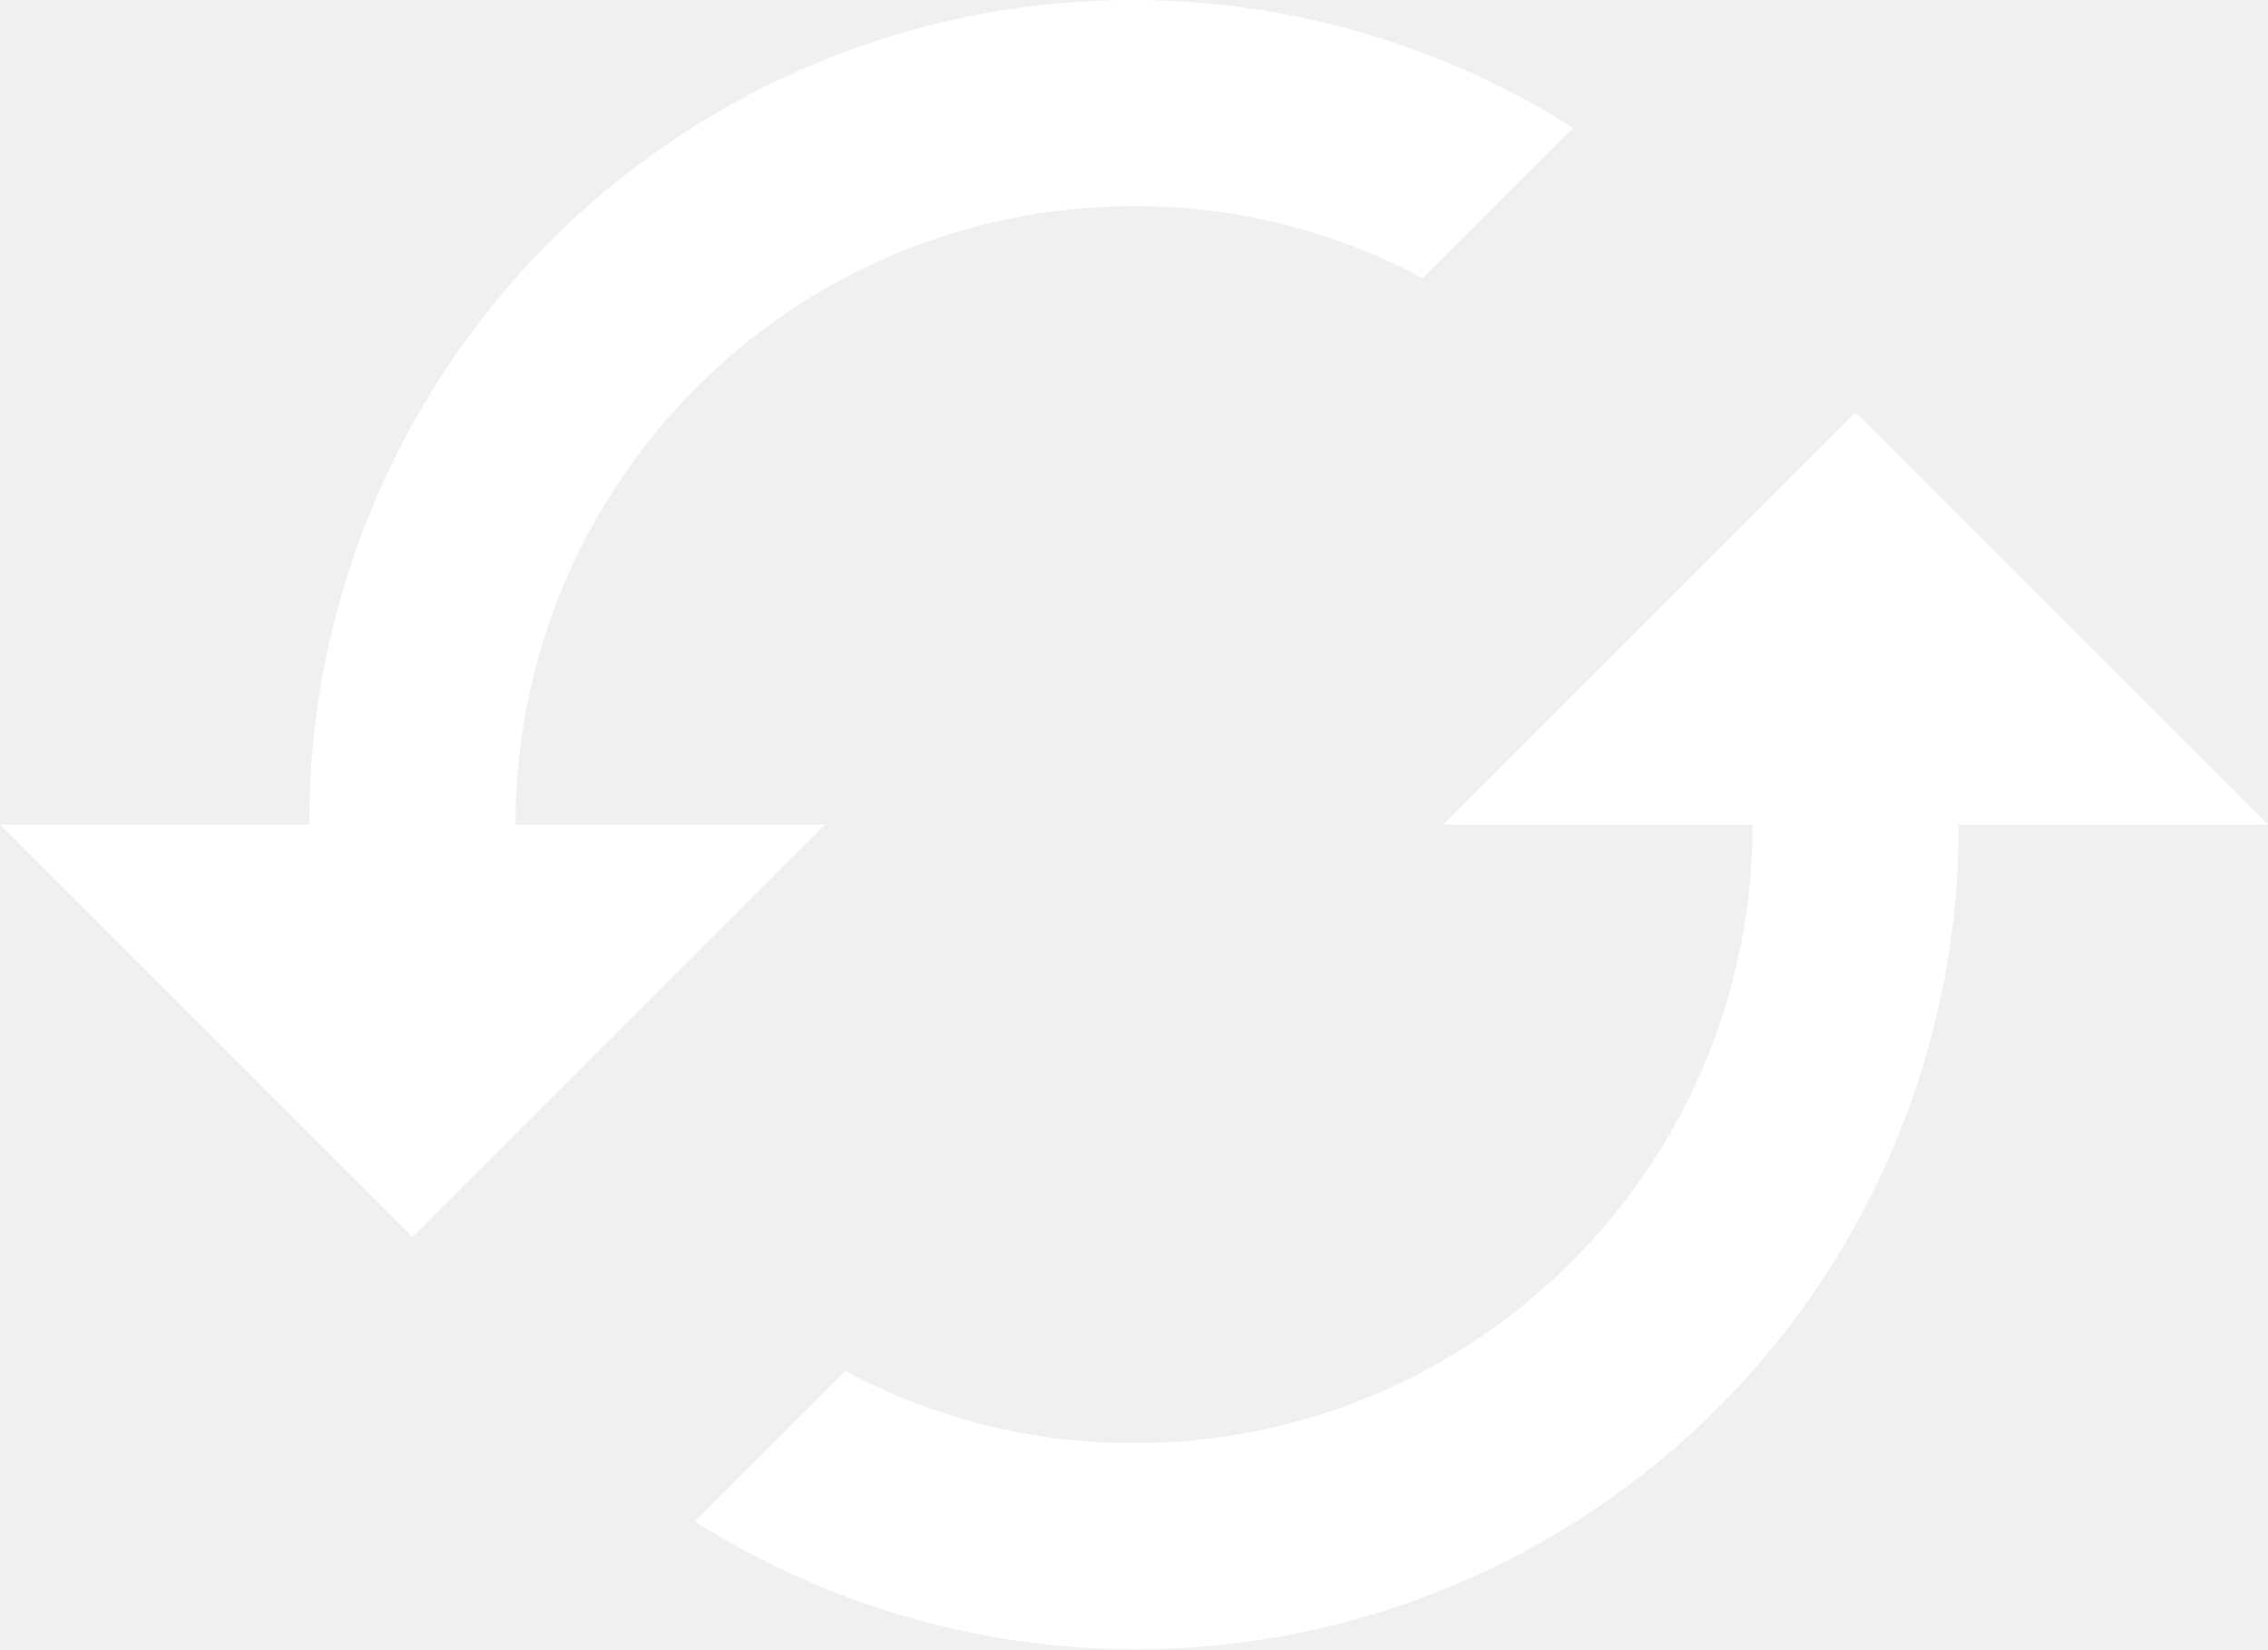
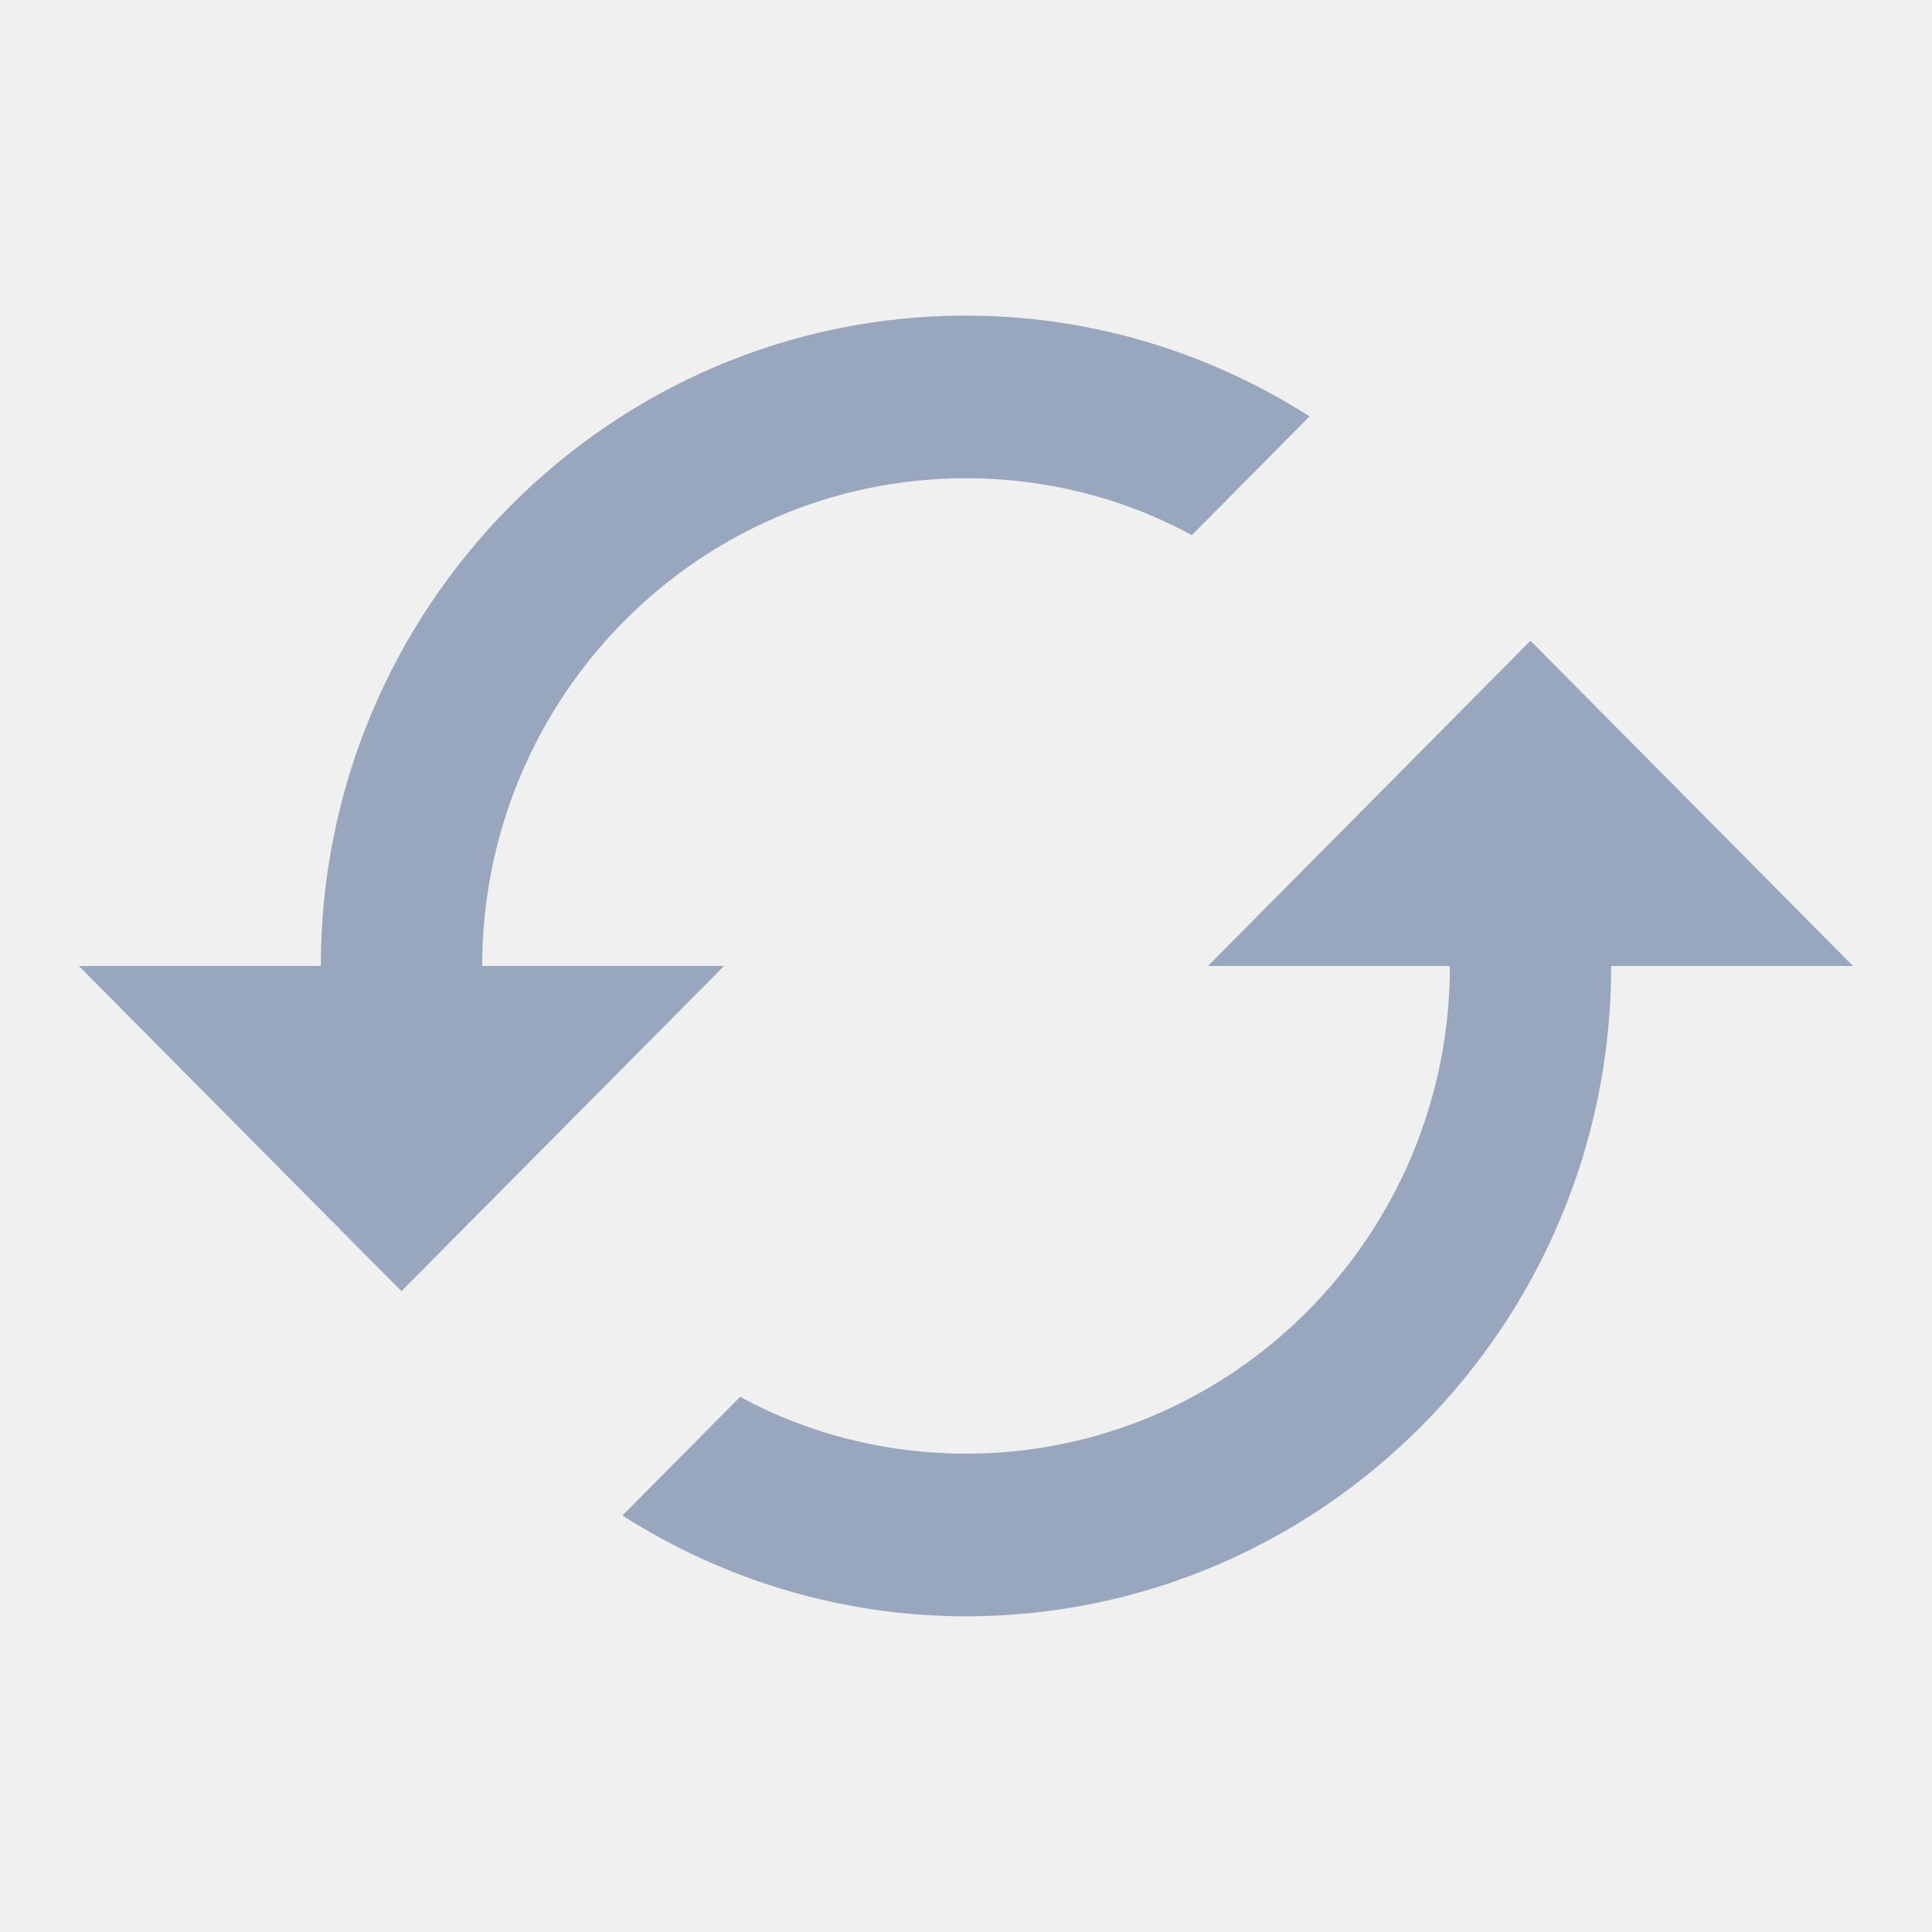
- <svg xmlns="http://www.w3.org/2000/svg" width="22" height="16" viewBox="0 0 22 16">
-   <path id="ic_cached_24px" d="M19,8l-4,4h3a6,6,0,0,1-6,6,5.87,5.87,0,0,1-2.8-.7L7.74,18.76A7.986,7.986,0,0,0,20,12h3ZM6,12a6,6,0,0,1,6-6,5.87,5.87,0,0,1,2.8.7l1.46-1.46A7.986,7.986,0,0,0,4,12H1l4,4,4-4Z" transform="translate(-1 -4)" fill="#fff" />
+ <svg xmlns="http://www.w3.org/2000/svg" width="17" height="17" viewBox="0 0 17 17" fill="none">
+   <g clip-path="url(#clip0_2601_4330)">
+     <path d="M8.5 14.222C7.43 14.222 6.385 13.915 5.477 13.335L6.513 12.291C7.112 12.618 7.799 12.791 8.5 12.791C10.848 12.791 12.758 10.866 12.758 8.5H10.629L13.467 5.638L16.305 8.5H14.177C14.177 11.655 11.63 14.222 8.5 14.222ZM3.532 11.361L0.694 8.5H2.823C2.823 5.345 5.37 2.777 8.5 2.777C9.57 2.777 10.615 3.084 11.523 3.664L10.487 4.709C9.887 4.381 9.2 4.208 8.5 4.208C6.152 4.208 4.243 6.133 4.243 8.5H6.371L3.532 11.361Z" fill="#98A6BE" />
+   </g>
+   <defs>
+     <clipPath id="clip0_2601_4330">
+       <rect width="16.667" height="16.667" fill="white" />
+     </clipPath>
+   </defs>
</svg>
